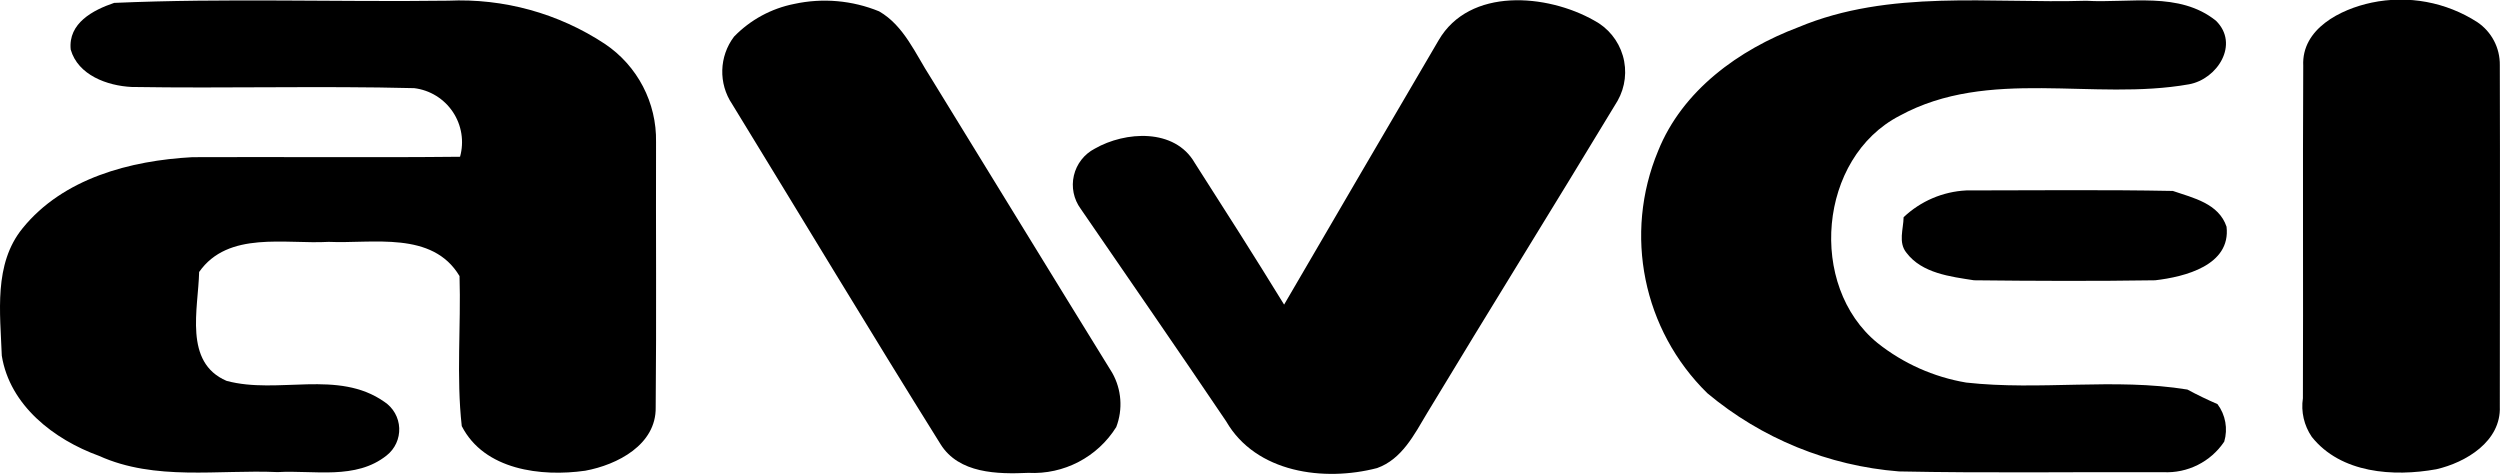
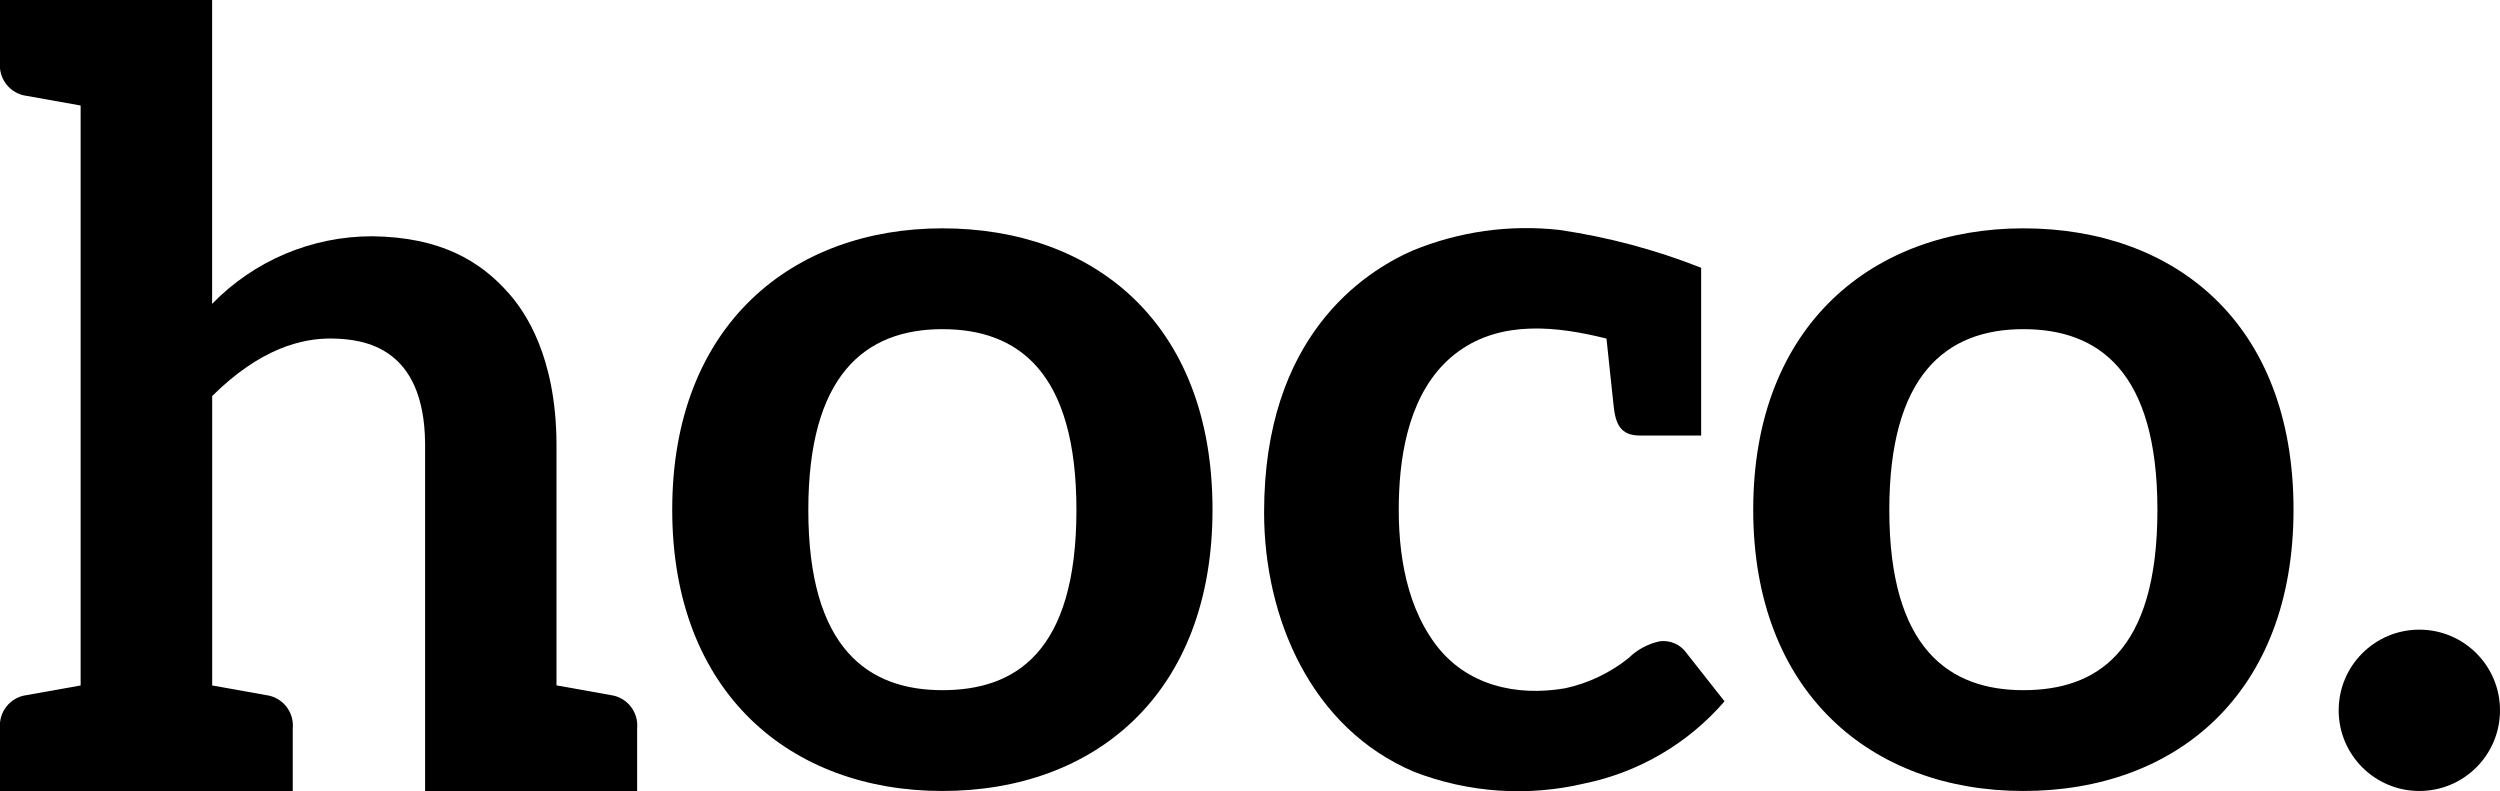
- <svg xmlns="http://www.w3.org/2000/svg" width="119.992" height="22.742" viewBox="0 0 119.992 22.742">
-   <g transform="translate(-459.851 -1650.599)">
-     <path d="M465.33,1650.738c5.336-.233,10.685-.037,16.029-.106a12.623,12.623,0,0,1,7.527,2.076,5.546,5.546,0,0,1,2.453,4.709c-.013,4.243.024,8.486-.017,12.728.033,1.8-1.843,2.764-3.382,3.047-2.109.3-4.845-.029-5.926-2.142-.266-2.383-.033-4.8-.107-7.2-1.3-2.183-4.16-1.548-6.281-1.642-2.073.119-4.825-.541-6.217,1.445-.041,1.769-.753,4.337,1.315,5.226,2.473.667,5.348-.561,7.576,1.007a1.588,1.588,0,0,1,.11,2.572c-1.482,1.187-3.489.7-5.233.8-2.859-.127-5.873.439-8.571-.778-2.159-.782-4.284-2.416-4.669-4.807-.074-2.052-.4-4.4.995-6.114,1.945-2.408,5.185-3.256,8.154-3.416,4.279-.02,8.562.025,12.846-.02a2.613,2.613,0,0,0-2.2-3.293c-4.521-.114-9.046.017-13.567-.057-1.163-.057-2.568-.565-2.92-1.794C463.115,1651.709,464.323,1651.078,465.33,1650.738Z" />
-     <path d="M497.973,1650.787a6.891,6.891,0,0,1,4.074.357c1.2.692,1.745,2.051,2.47,3.169,2.907,4.726,5.8,9.46,8.718,14.182a3.067,3.067,0,0,1,.193,2.6,4.687,4.687,0,0,1-4.218,2.2c-1.483.066-3.338.037-4.218-1.38-3.379-5.409-6.667-10.88-10-16.319a2.787,2.787,0,0,1,.091-3.239A5.51,5.51,0,0,1,497.973,1650.787Z" />
-     <path d="M546.168,1651.905c4.374-1.83,9.2-1.13,13.813-1.269,2.076.123,4.464-.459,6.229.958,1.142,1.126.065,2.805-1.294,3.051-4.579.815-9.616-.823-13.891,1.511-3.9,2.015-4.419,8.162-1.061,10.905a9.335,9.335,0,0,0,4.259,1.9c3.522.393,7.118-.234,10.615.335.471.254.95.484,1.446.7a2.042,2.042,0,0,1,.323,1.8,3.318,3.318,0,0,1-2.928,1.466c-4.226-.016-8.456.05-12.683-.036a16.343,16.343,0,0,1-9.2-3.756,10.583,10.583,0,0,1-2.363-11.622C540.6,1654.936,543.314,1652.982,546.168,1651.905Z" />
-     <path d="M573.679,1650.726a6.786,6.786,0,0,1,5.078.938,2.444,2.444,0,0,1,1.077,2.064c.017,5.463,0,10.926,0,16.384.066,1.667-1.621,2.683-3.05,3.01-2.052.369-4.579.2-5.975-1.556a2.6,2.6,0,0,1-.426-1.855c.02-5.315-.012-10.635.016-15.955C570.313,1651.979,572.189,1651.041,573.679,1650.726Z" />
-     <path d="M528.9,1652.532c1.483-2.555,5.209-2.224,7.457-.954a2.8,2.8,0,0,1,1.131,3.862c-3.027,5.012-6.123,9.983-9.149,15-.606,1.015-1.2,2.2-2.392,2.625-2.547.663-5.815.233-7.244-2.244-2.305-3.416-4.652-6.806-6.982-10.2a1.951,1.951,0,0,1,.676-2.887c1.466-.84,3.837-.987,4.795.679,1.446,2.257,2.887,4.517,4.292,6.806Q525.187,1658.865,528.9,1652.532Z" />
-     <path d="M551.218,1661.025a4.713,4.713,0,0,1,3.009-1.286c3.3,0,6.61-.041,9.915.025.983.336,2.2.6,2.576,1.716.213,1.855-2.007,2.408-3.428,2.572-2.895.045-5.795.032-8.69,0-1.134-.176-2.5-.336-3.243-1.319C550.951,1662.242,551.209,1661.594,551.218,1661.025Z" />
+ <svg xmlns="http://www.w3.org/2000/svg" width="141.732" height="44.843" viewBox="0 0 141.732 44.843">
+   <g transform="translate(-92 -364.204)">
+     <path d="M128.121,405.5v3.547H116.1V389.341c-.051-5.443-3.427-5.912-5.251-5.944-1.7-.031-4.081.543-6.82,3.259v16.409c.753.133,2.97.531,3.058.547a1.739,1.739,0,0,1,1.51,1.888v3.547H92V405.5a1.739,1.739,0,0,1,1.51-1.888c.087-.016,2.307-.414,3.061-.547V370.186l-3.062-.547A1.738,1.738,0,0,1,92,367.751V364.2h12.025v17.231a12.639,12.639,0,0,1,9.083-3.832c3.841.049,6.115,1.373,7.771,3.274.891,1.022,2.639,3.521,2.67,8.464v13.723c.754.133,2.974.532,3.062.548A1.739,1.739,0,0,1,128.121,405.5Z" fill-rule="evenodd" />
+     <path d="M233.732,404.474a4.573,4.573,0,1,1-4.573-4.573A4.573,4.573,0,0,1,233.732,404.474Z" fill-rule="evenodd" />
+     <path d="M189.768,403.964a14.3,14.3,0,0,1-7.935,4.656,16.342,16.342,0,0,1-9.658-.657c-5.832-2.464-8.51-8.707-8.51-14.718,0-9.96,5.63-13.6,8.4-14.827a16.921,16.921,0,0,1,8.361-1.176,36.164,36.164,0,0,1,8.017,2.143q0,4.755,0,9.51h-3.474c-1.083,0-1.385-.625-1.493-1.728-.124-1.257-.277-2.511-.4-3.768-2.78-.695-5.924-1.058-8.391.727s-3.228,5.016-3.361,7.9c-.135,2.932.231,6.224,2.029,8.664,1.753,2.38,4.618,3.012,7.382,2.534a8.7,8.7,0,0,0,3.6-1.717,3.566,3.566,0,0,1,1.764-.947,1.6,1.6,0,0,1,1.529.687Z" fill-rule="evenodd" />
+     <path d="M145.426,377.149c-8.459,0-15.316,5.427-15.316,15.949,0,10.4,6.724,15.949,15.316,15.949,8.652,0,15.315-5.506,15.315-15.949,0-10.65-6.8-15.949-15.315-15.949Zm0,26.183h0c-4.2,0-7.6-2.349-7.6-10.215,0-7.586,3.164-10.252,7.6-10.252,4.278,0,7.6,2.4,7.6,10.252C153.025,401.217,149.537,403.332,145.426,403.332Z" fill-rule="evenodd" />
+     <path d="M206.71,377.149c-8.458,0-15.315,5.427-15.315,15.949,0,10.4,6.724,15.949,15.315,15.949,8.653,0,15.316-5.506,15.316-15.949,0-10.65-6.8-15.949-15.316-15.949Zm0,26.183h0c-4.2,0-7.6-2.349-7.6-10.215,0-7.586,3.164-10.252,7.6-10.252,4.279,0,7.6,2.4,7.6,10.252C214.31,401.217,210.822,403.332,206.71,403.332Z" fill-rule="evenodd" />
  </g>
</svg>
